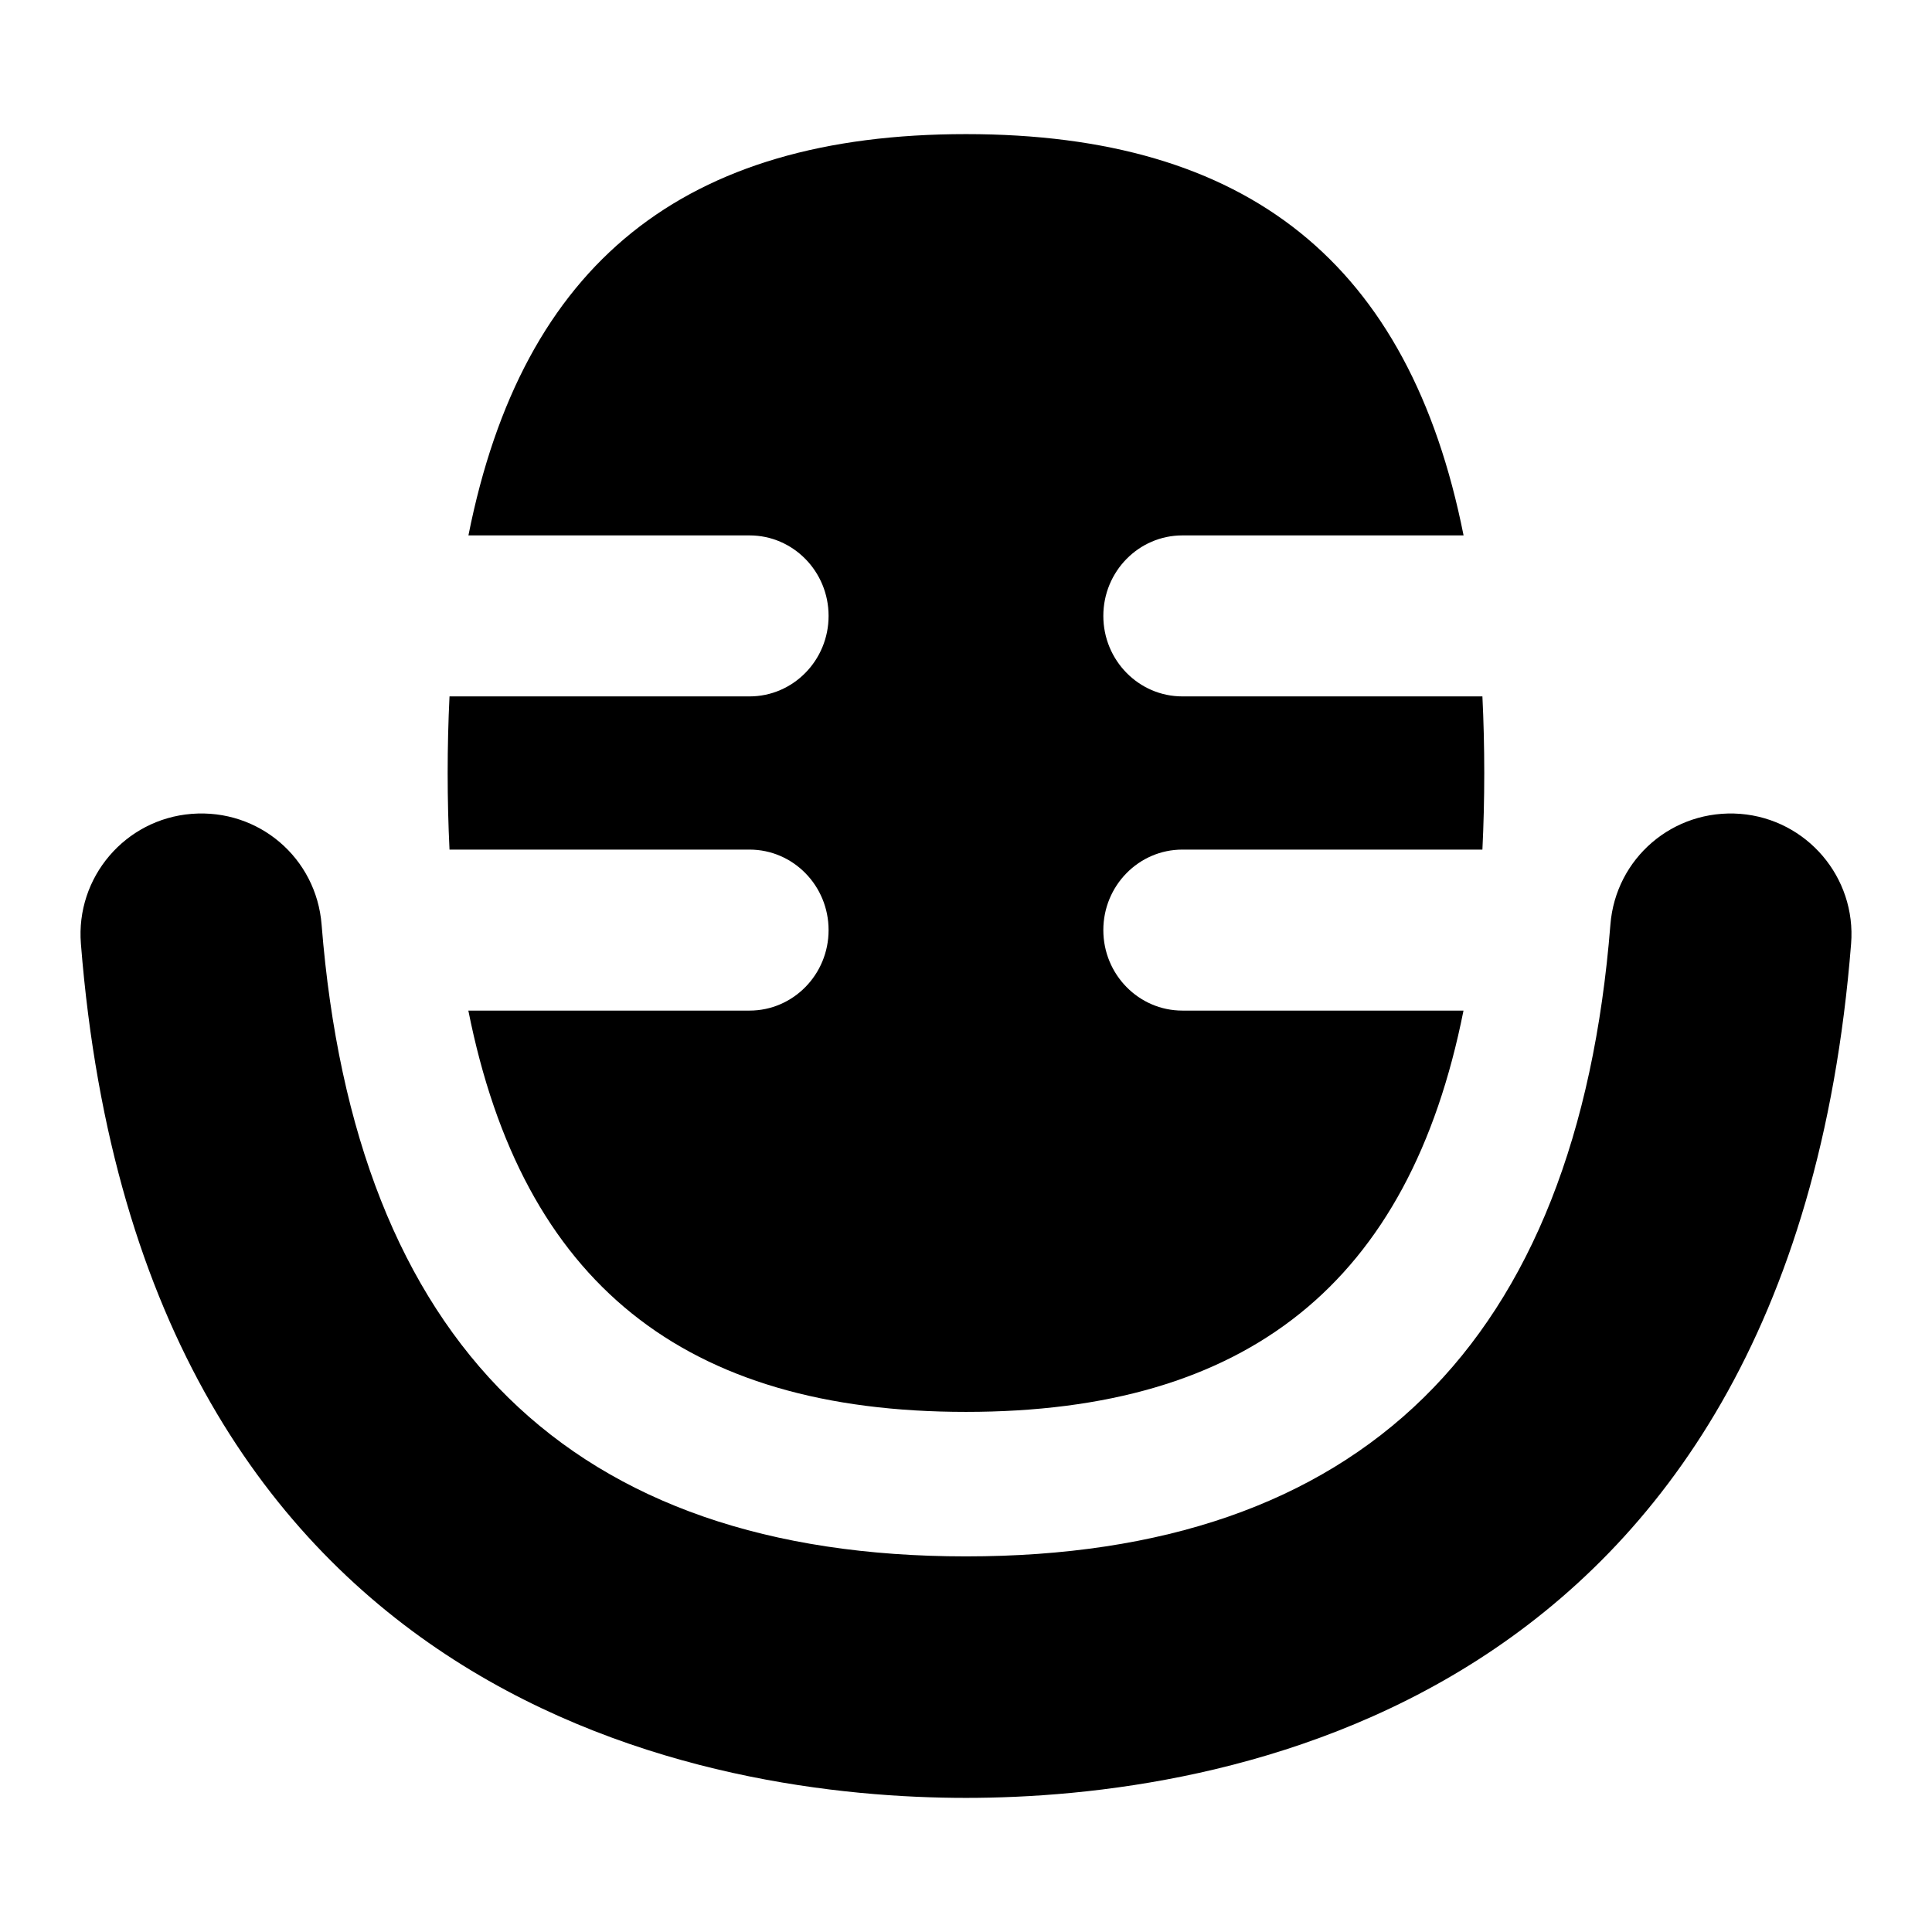
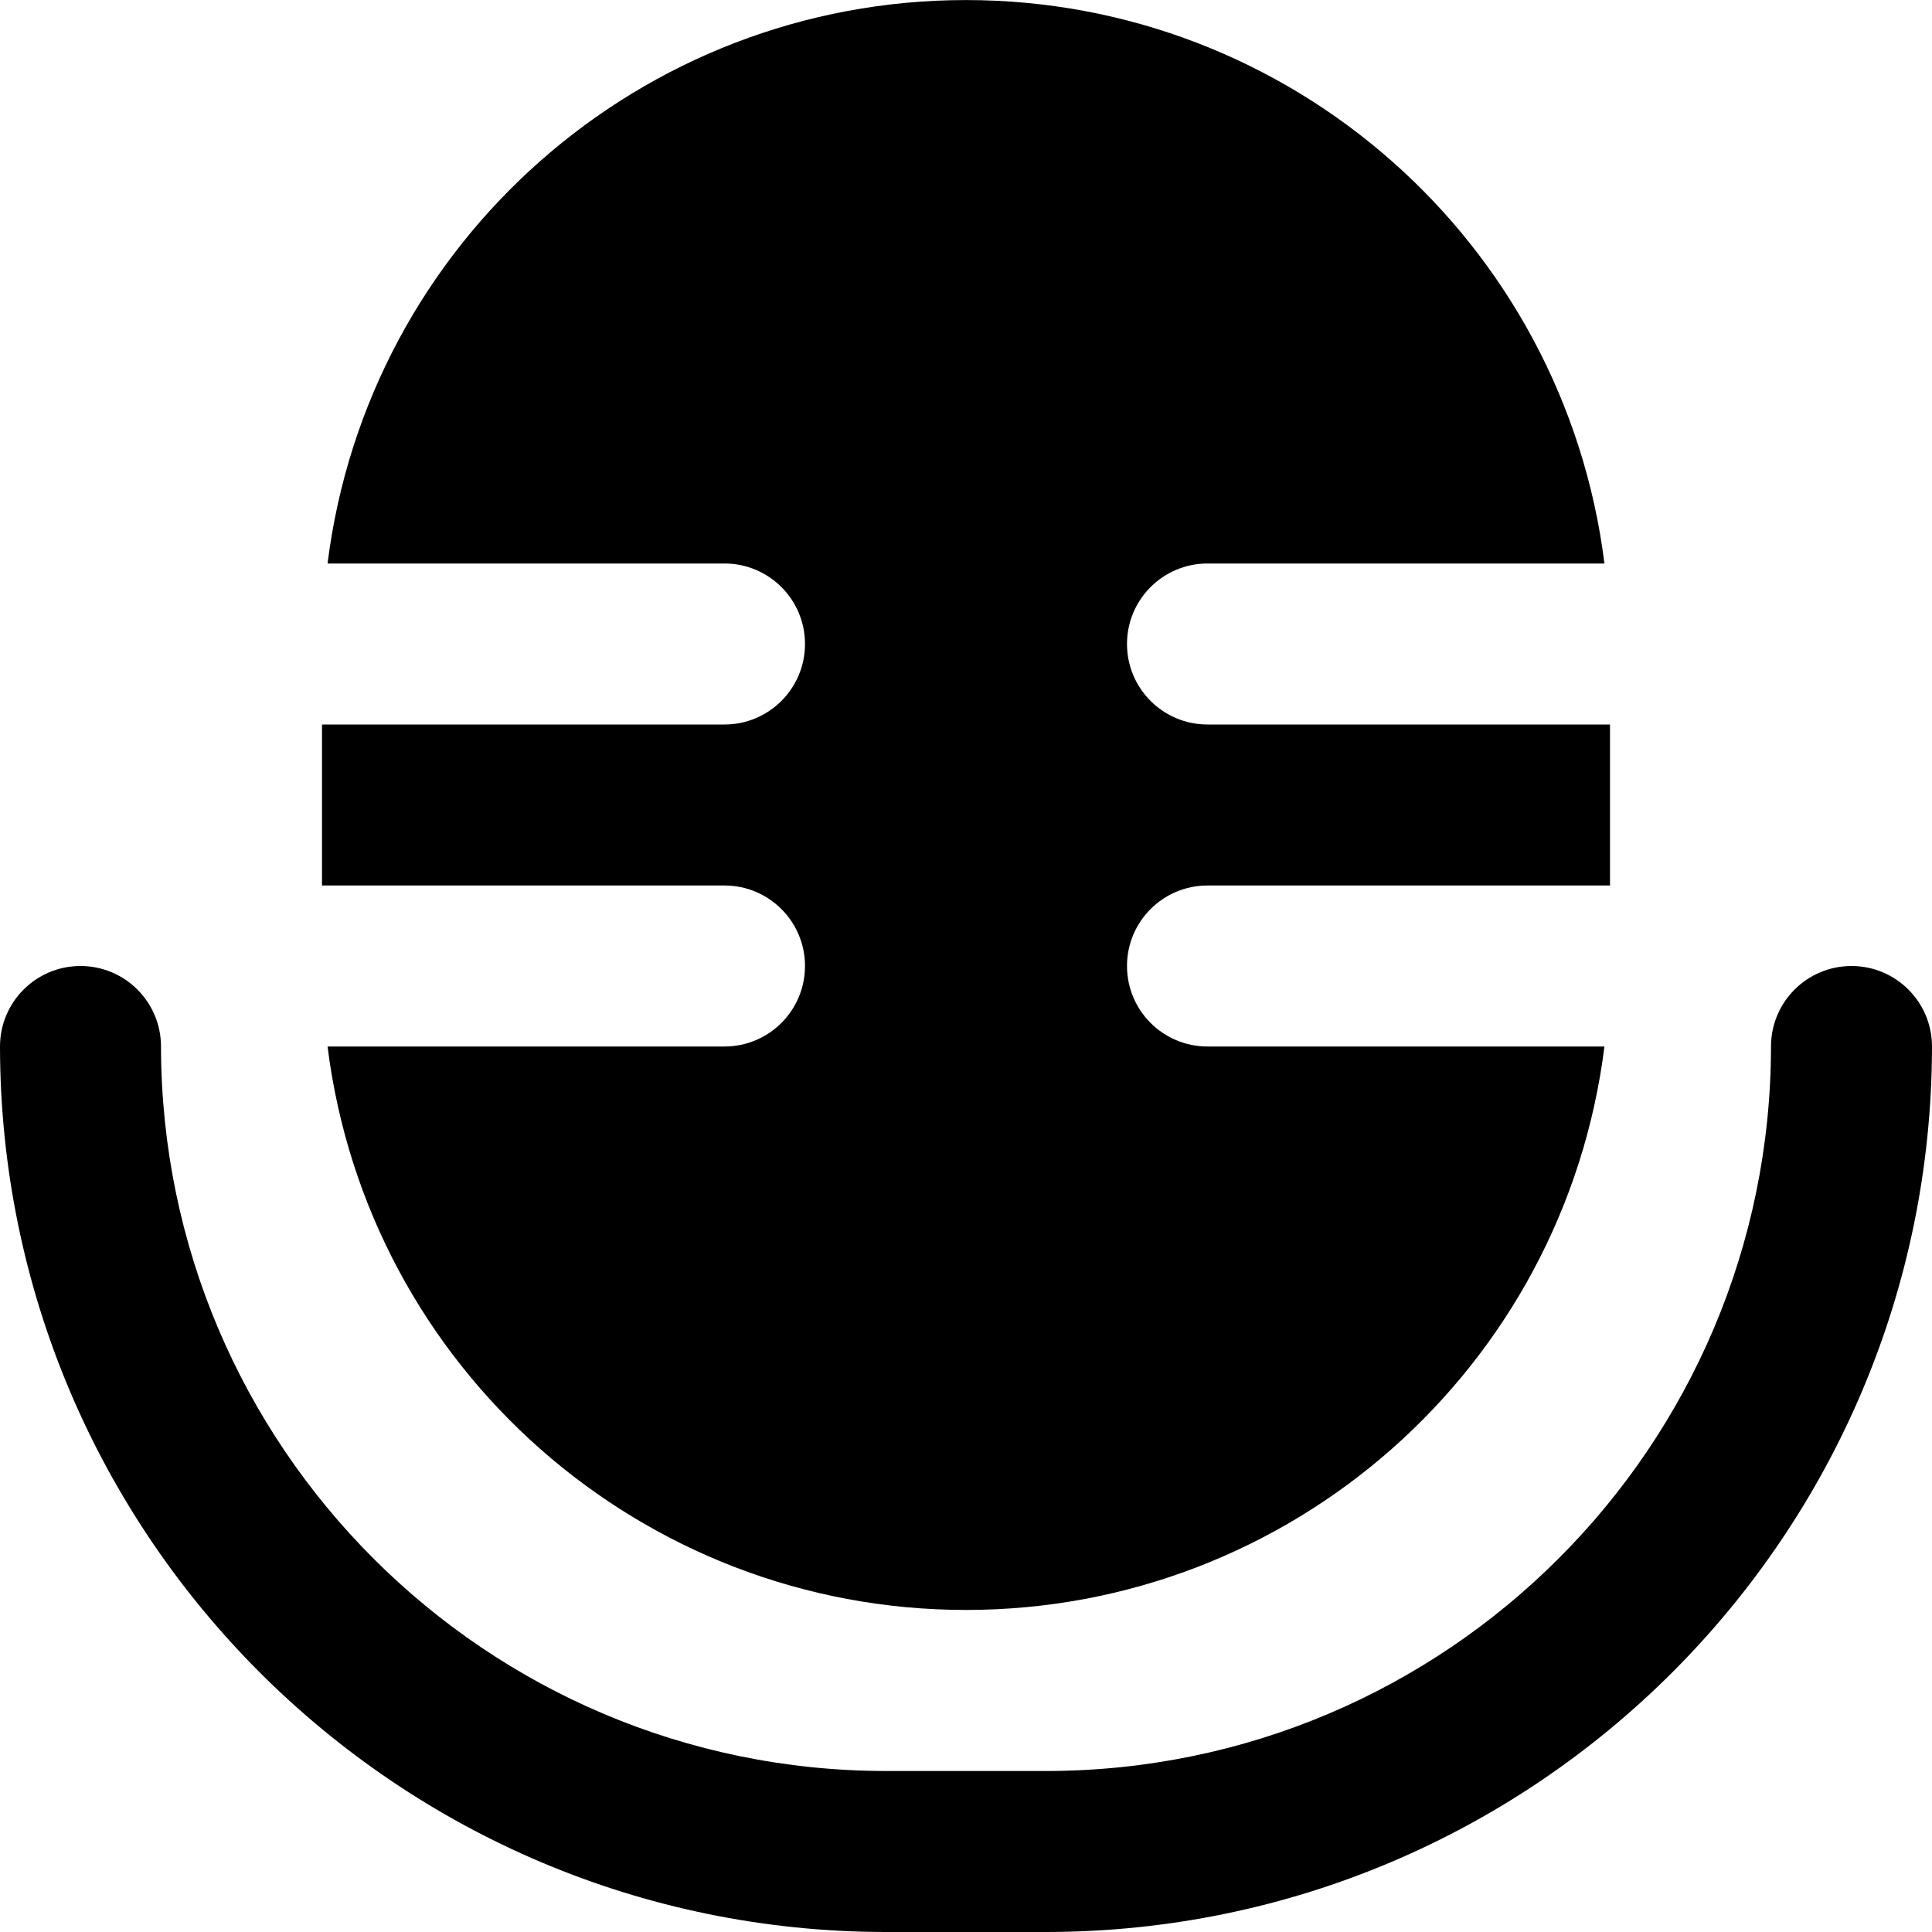
- <svg xmlns="http://www.w3.org/2000/svg" id="Layer_1" data-name="Layer 1" viewBox="0 0 24 24">
-   <path d="M21.619,10.11c-.835-.064-1.549,.551-1.614,1.376-.414,5.208-3.106,7.848-8.005,7.848s-7.591-2.64-8.005-7.848c-.065-.826-.778-1.441-1.614-1.376-.826,.065-1.442,.788-1.376,1.614,.76,9.577,7.942,10.61,10.995,10.61s10.235-1.034,10.995-10.61c.066-.826-.551-1.548-1.376-1.614Z" />
-   <path d="M9.311,10.554c.542,0,.982,.448,.982,1s-.44,1-.982,1h-3.493c.674,3.386,2.683,4.985,6.181,4.985s5.508-1.599,6.181-4.985h-3.492c-.542,0-.982-.448-.982-1s.44-1,.982-1h3.727c.015-.307,.023-.624,.023-.952s-.008-.645-.023-.951h-3.727c-.542,0-.982-.448-.982-1s.44-1,.982-1h3.493c-.674-3.386-2.683-4.985-6.181-4.985s-5.508,1.599-6.181,4.985h3.492c.542,0,.982,.448,.982,1s-.44,1-.982,1h-3.727c-.015,.307-.023,.624-.023,.952s.008,.645,.023,.951h3.727Z" />
+ <svg xmlns="http://www.w3.org/2000/svg" id="Filled" viewBox="0 0 24 24" width="512" height="512">
+   <path d="M10,12a1,1,0,0,1-1,1H4.069a7.993,7.993,0,0,0,15.862,0H15a1,1,0,0,1,0-2h5V9H15a1,1,0,0,1,0-2h4.931A7.993,7.993,0,0,0,4.069,7H9A1,1,0,0,1,9,9H4v2H9A1,1,0,0,1,10,12Z" />
+   <path d="M23,12a1,1,0,0,0-1,1,9.01,9.01,0,0,1-9,9H11a9.011,9.011,0,0,1-9-9,1,1,0,0,0-2,0A11.013,11.013,0,0,0,11,24h2A11.013,11.013,0,0,0,24,13,1,1,0,0,0,23,12Z" />
</svg>
